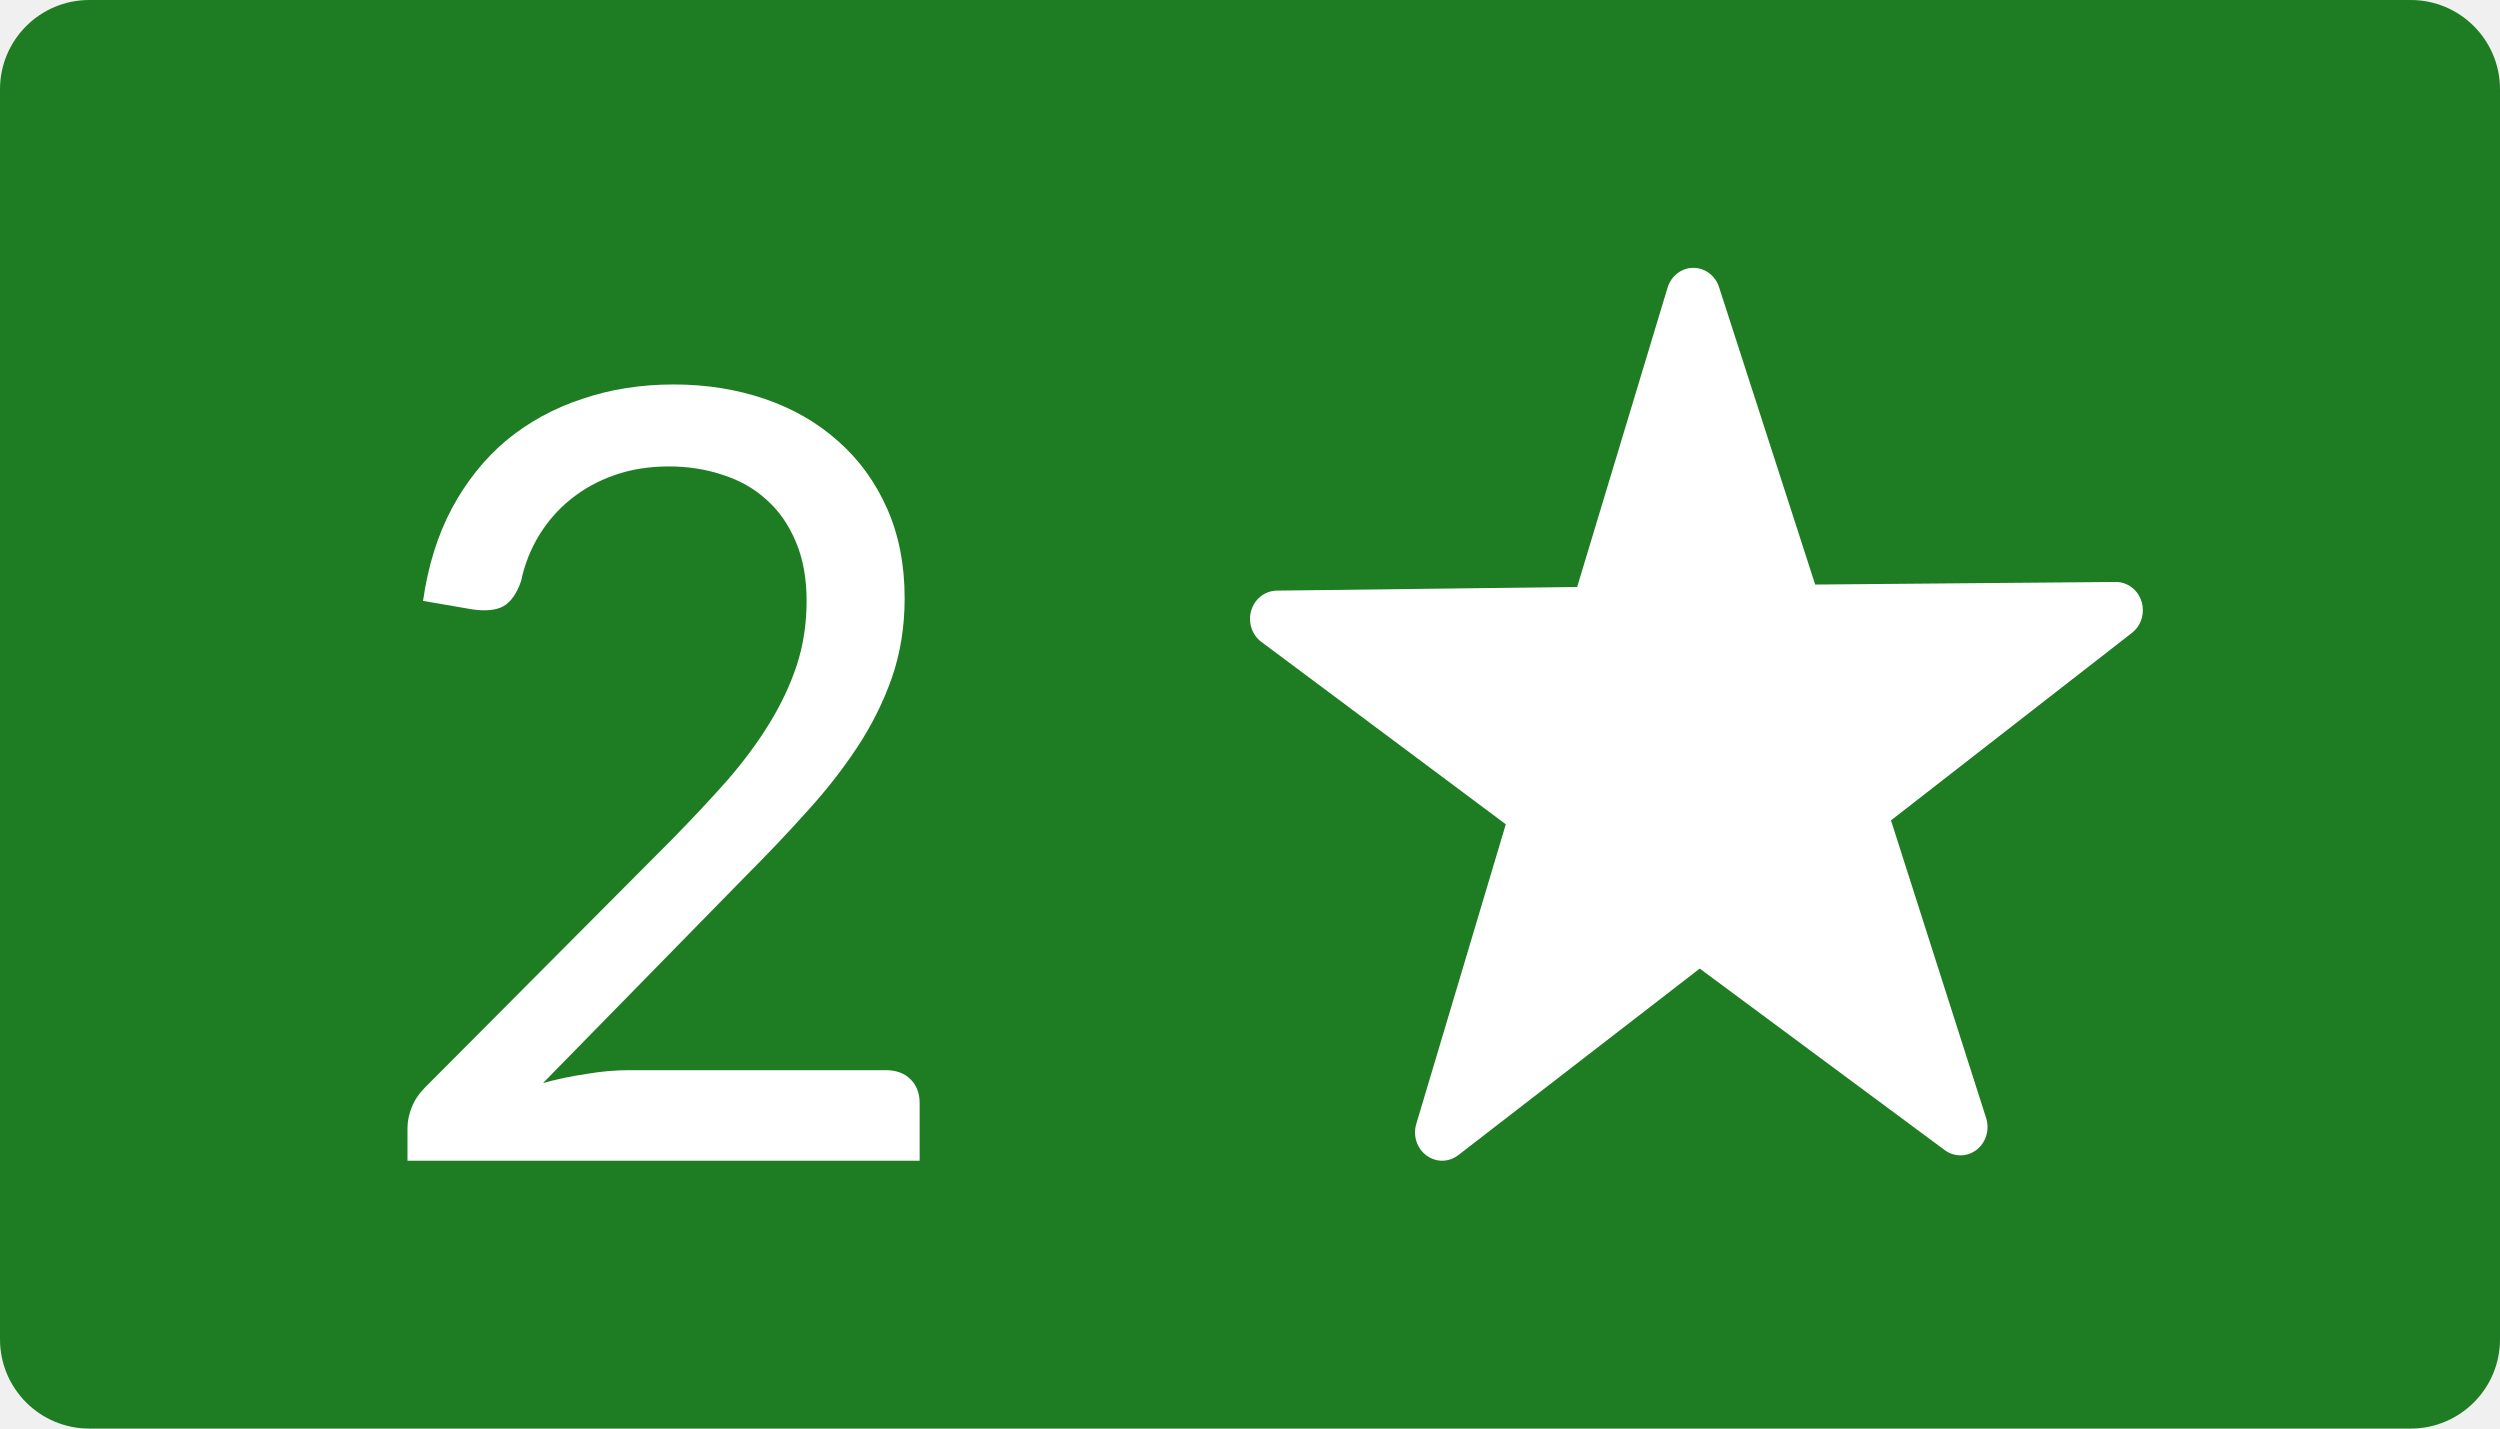
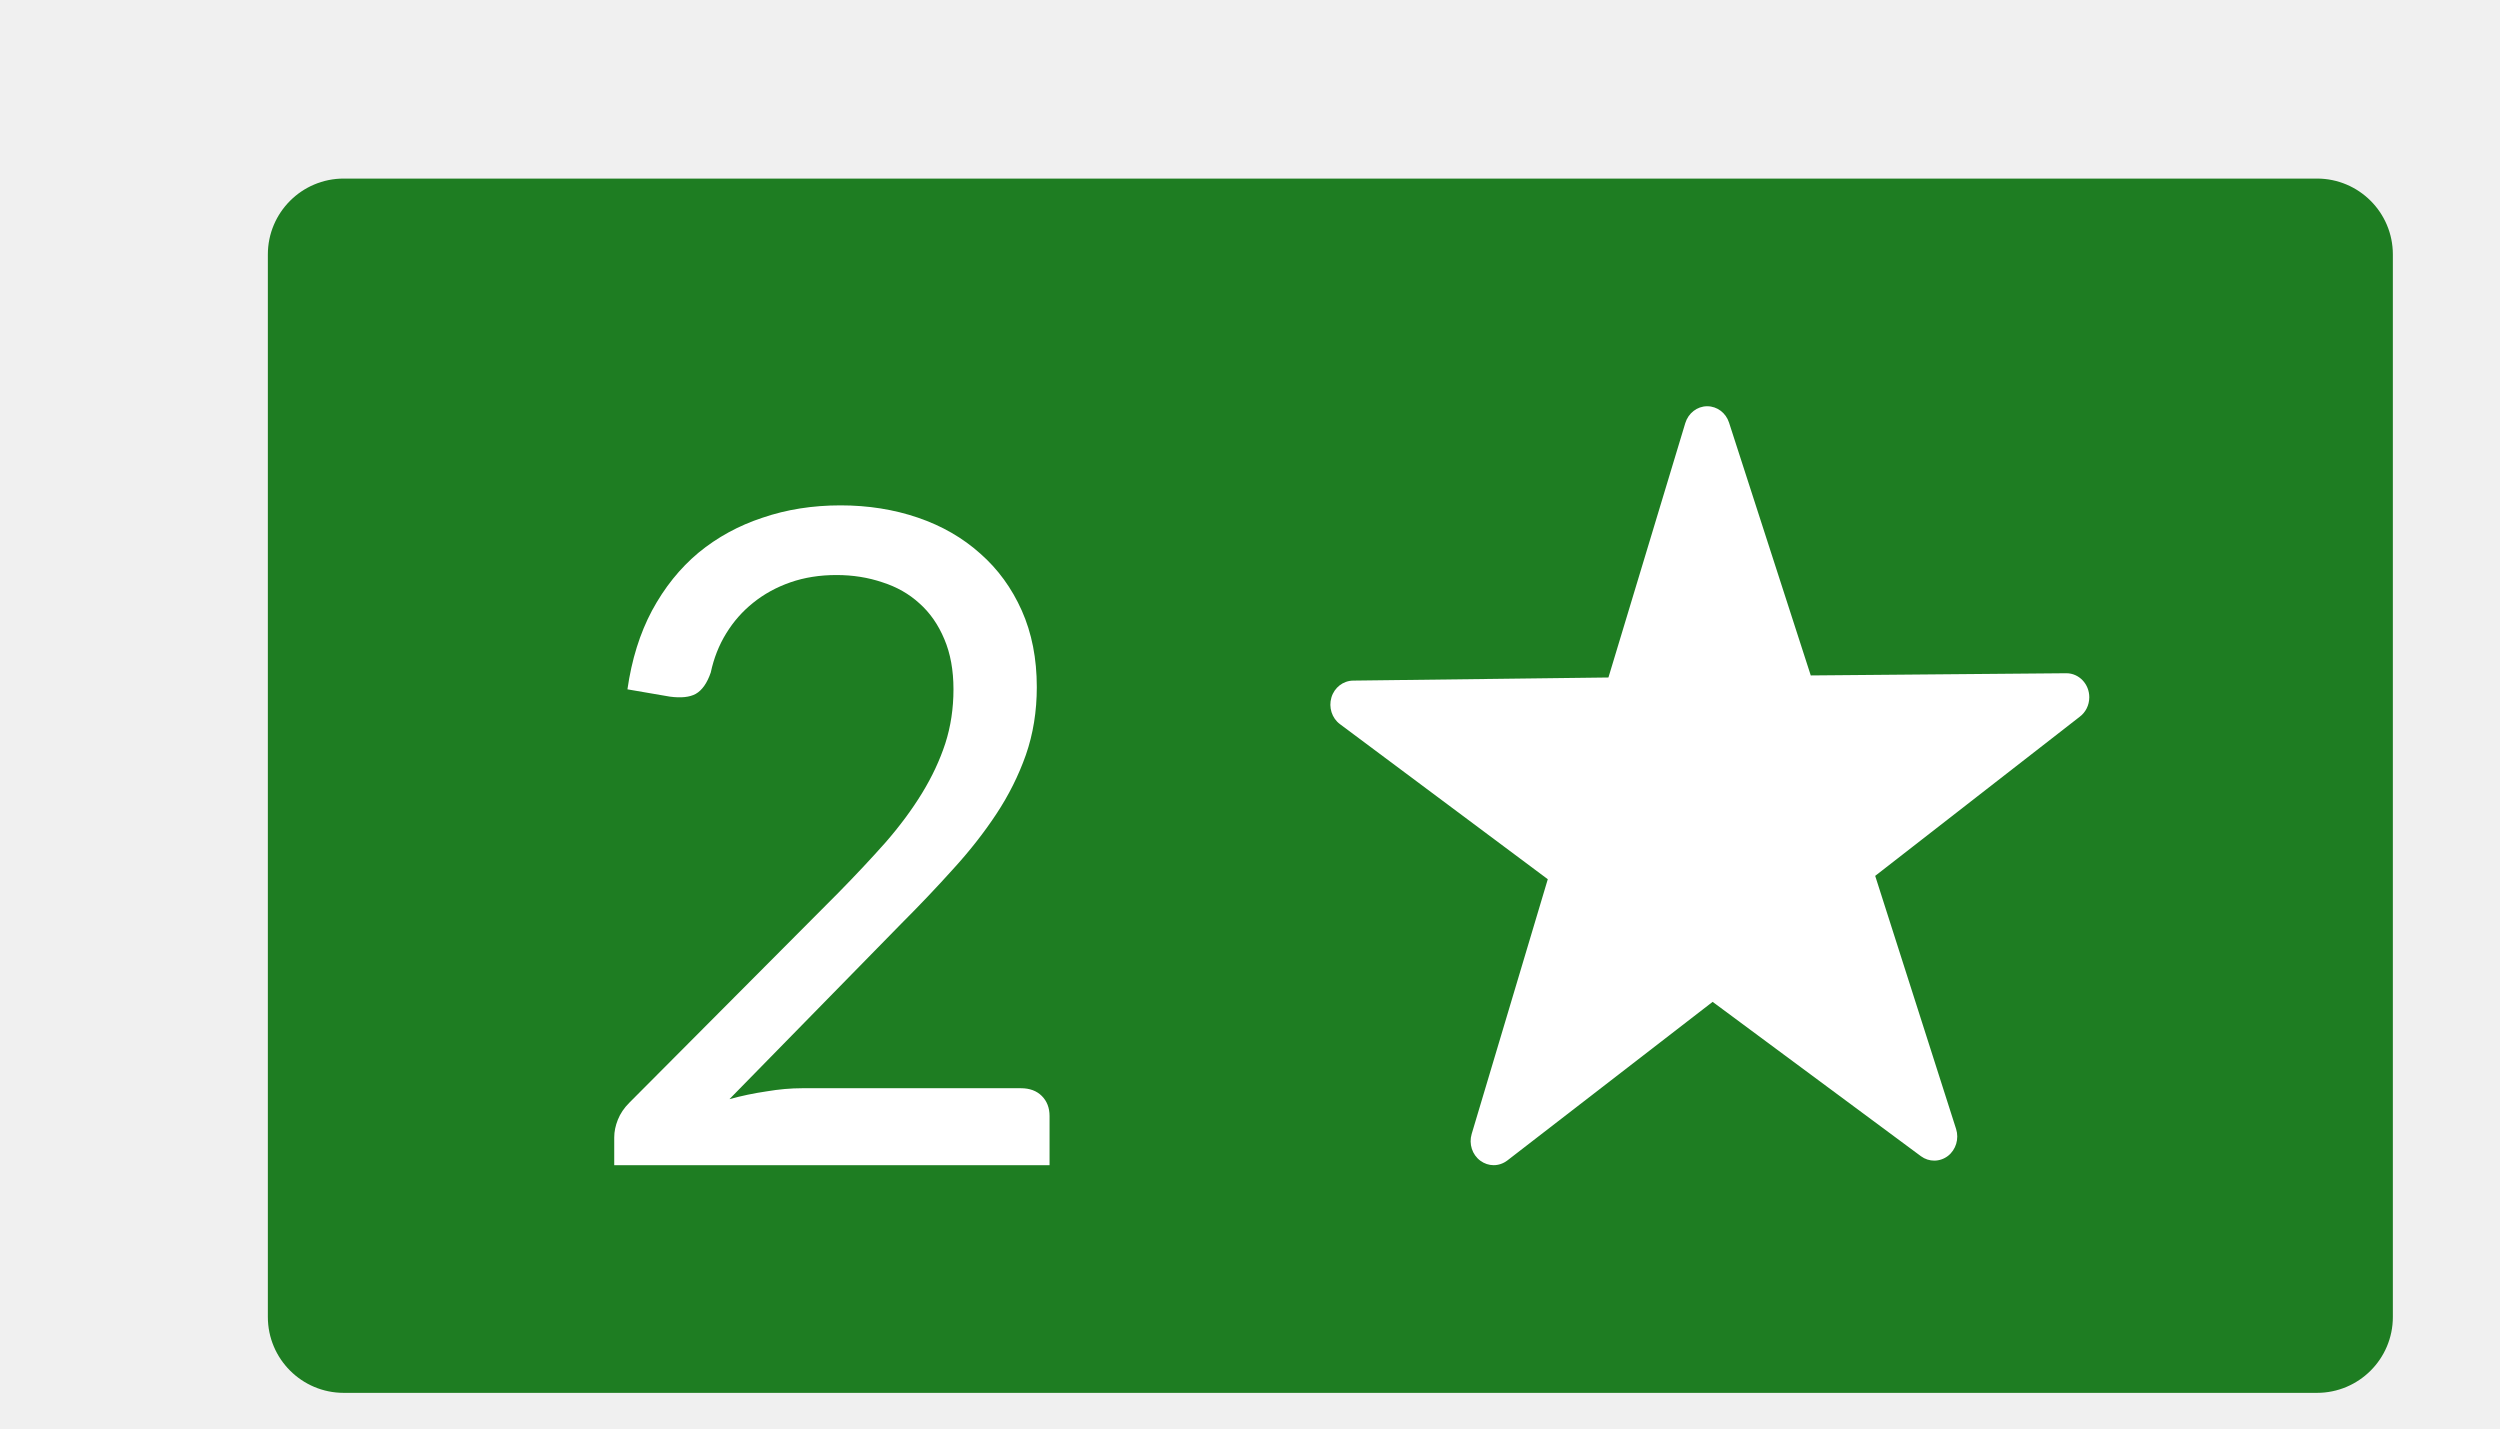
<svg xmlns="http://www.w3.org/2000/svg" viewBox="0 0 28 16">
-   <rect width="28" height="16" rx="1" fill="#1E7D22" />
-   <path d="M9.922 11.986C10.038 11.986 10.13 12.02 10.198 12.088C10.266 12.156 10.3 12.244 10.3 12.352V13H4.564V12.634C4.564 12.558 4.58 12.48 4.612 12.4C4.644 12.32 4.694 12.246 4.762 12.178L7.516 9.412C7.744 9.18 7.952 8.958 8.14 8.746C8.328 8.53 8.488 8.314 8.62 8.098C8.752 7.882 8.854 7.664 8.926 7.444C8.998 7.22 9.034 6.982 9.034 6.73C9.034 6.478 8.994 6.258 8.914 6.07C8.834 5.878 8.724 5.72 8.584 5.596C8.448 5.472 8.286 5.38 8.098 5.32C7.91 5.256 7.708 5.224 7.492 5.224C7.272 5.224 7.07 5.256 6.886 5.32C6.702 5.384 6.538 5.474 6.394 5.59C6.254 5.702 6.136 5.836 6.04 5.992C5.944 6.148 5.876 6.32 5.836 6.508C5.788 6.648 5.722 6.742 5.638 6.79C5.558 6.834 5.444 6.846 5.296 6.826L4.738 6.73C4.794 6.338 4.902 5.992 5.062 5.692C5.226 5.388 5.43 5.134 5.674 4.93C5.922 4.726 6.204 4.572 6.52 4.468C6.836 4.36 7.178 4.306 7.546 4.306C7.91 4.306 8.25 4.36 8.566 4.468C8.882 4.576 9.156 4.734 9.388 4.942C9.62 5.146 9.802 5.396 9.934 5.692C10.066 5.988 10.132 6.324 10.132 6.7C10.132 7.02 10.084 7.318 9.988 7.594C9.892 7.866 9.762 8.126 9.598 8.374C9.434 8.622 9.244 8.864 9.028 9.1C8.816 9.336 8.59 9.574 8.35 9.814L6.082 12.13C6.242 12.086 6.404 12.052 6.568 12.028C6.732 12 6.89 11.986 7.042 11.986H9.922Z" fill="white" />
-   <path d="M23.698 6.518C23.698 6.518 23.697 6.518 23.697 6.518C23.696 6.518 23.695 6.518 23.695 6.518L20.33 6.547L19.253 3.215C19.212 3.087 19.096 3 18.966 3C18.965 3 18.964 3 18.963 3C18.832 3.001 18.717 3.091 18.677 3.221L17.664 6.574L14.3 6.615C14.168 6.617 14.053 6.706 14.014 6.837C13.975 6.967 14.02 7.11 14.127 7.189L16.865 9.232L15.862 12.589C15.823 12.72 15.869 12.862 15.976 12.941C16.029 12.98 16.09 13 16.151 13C16.215 13 16.278 12.979 16.332 12.938L19.037 10.848L21.782 12.882C21.835 12.921 21.896 12.94 21.957 12.94C22.021 12.94 22.084 12.919 22.138 12.878C22.243 12.796 22.286 12.653 22.245 12.523L21.179 9.188L23.873 7.092C23.95 7.035 24 6.941 24 6.834C24 6.66 23.865 6.518 23.698 6.518Z" fill="white" />
+   <g transform="translate(3 2) scale(0.85 0.85)">
+     <rect width="28" height="16" rx="1" fill="#1E7D22" />
+     <path d="M9.922 11.986C10.038 11.986 10.13 12.02 10.198 12.088C10.266 12.156 10.3 12.244 10.3 12.352V13H4.564V12.634C4.564 12.558 4.58 12.48 4.612 12.4C4.644 12.32 4.694 12.246 4.762 12.178L7.516 9.412C7.744 9.18 7.952 8.958 8.14 8.746C8.328 8.53 8.488 8.314 8.62 8.098C8.752 7.882 8.854 7.664 8.926 7.444C8.998 7.22 9.034 6.982 9.034 6.73C9.034 6.478 8.994 6.258 8.914 6.07C8.834 5.878 8.724 5.72 8.584 5.596C8.448 5.472 8.286 5.38 8.098 5.32C7.91 5.256 7.708 5.224 7.492 5.224C7.272 5.224 7.07 5.256 6.886 5.32C6.702 5.384 6.538 5.474 6.394 5.59C6.254 5.702 6.136 5.836 6.04 5.992C5.944 6.148 5.876 6.32 5.836 6.508C5.788 6.648 5.722 6.742 5.638 6.79C5.558 6.834 5.444 6.846 5.296 6.826L4.738 6.73C4.794 6.338 4.902 5.992 5.062 5.692C5.226 5.388 5.43 5.134 5.674 4.93C5.922 4.726 6.204 4.572 6.52 4.468C6.836 4.36 7.178 4.306 7.546 4.306C7.91 4.306 8.25 4.36 8.566 4.468C8.882 4.576 9.156 4.734 9.388 4.942C9.62 5.146 9.802 5.396 9.934 5.692C10.066 5.988 10.132 6.324 10.132 6.7C10.132 7.02 10.084 7.318 9.988 7.594C9.892 7.866 9.762 8.126 9.598 8.374C9.434 8.622 9.244 8.864 9.028 9.1C8.816 9.336 8.59 9.574 8.35 9.814L6.082 12.13C6.242 12.086 6.404 12.052 6.568 12.028C6.732 12 6.89 11.986 7.042 11.986H9.922Z" fill="white" />
+     <path d="M23.698 6.518C23.698 6.518 23.697 6.518 23.697 6.518C23.696 6.518 23.695 6.518 23.695 6.518L20.33 6.547L19.253 3.215C19.212 3.087 19.096 3 18.966 3C18.965 3 18.964 3 18.963 3C18.832 3.001 18.717 3.091 18.677 3.221L17.664 6.574L14.3 6.615C14.168 6.617 14.053 6.706 14.014 6.837C13.975 6.967 14.02 7.11 14.127 7.189L16.865 9.232L15.862 12.589C15.823 12.72 15.869 12.862 15.976 12.941C16.029 12.98 16.09 13 16.151 13C16.215 13 16.278 12.979 16.332 12.938L19.037 10.848L21.782 12.882C21.835 12.921 21.896 12.94 21.957 12.94C22.021 12.94 22.084 12.919 22.138 12.878C22.243 12.796 22.286 12.653 22.245 12.523L21.179 9.188L23.873 7.092C23.95 7.035 24 6.941 24 6.834C24 6.66 23.865 6.518 23.698 6.518Z" fill="white" />
+   </g>
</svg>
